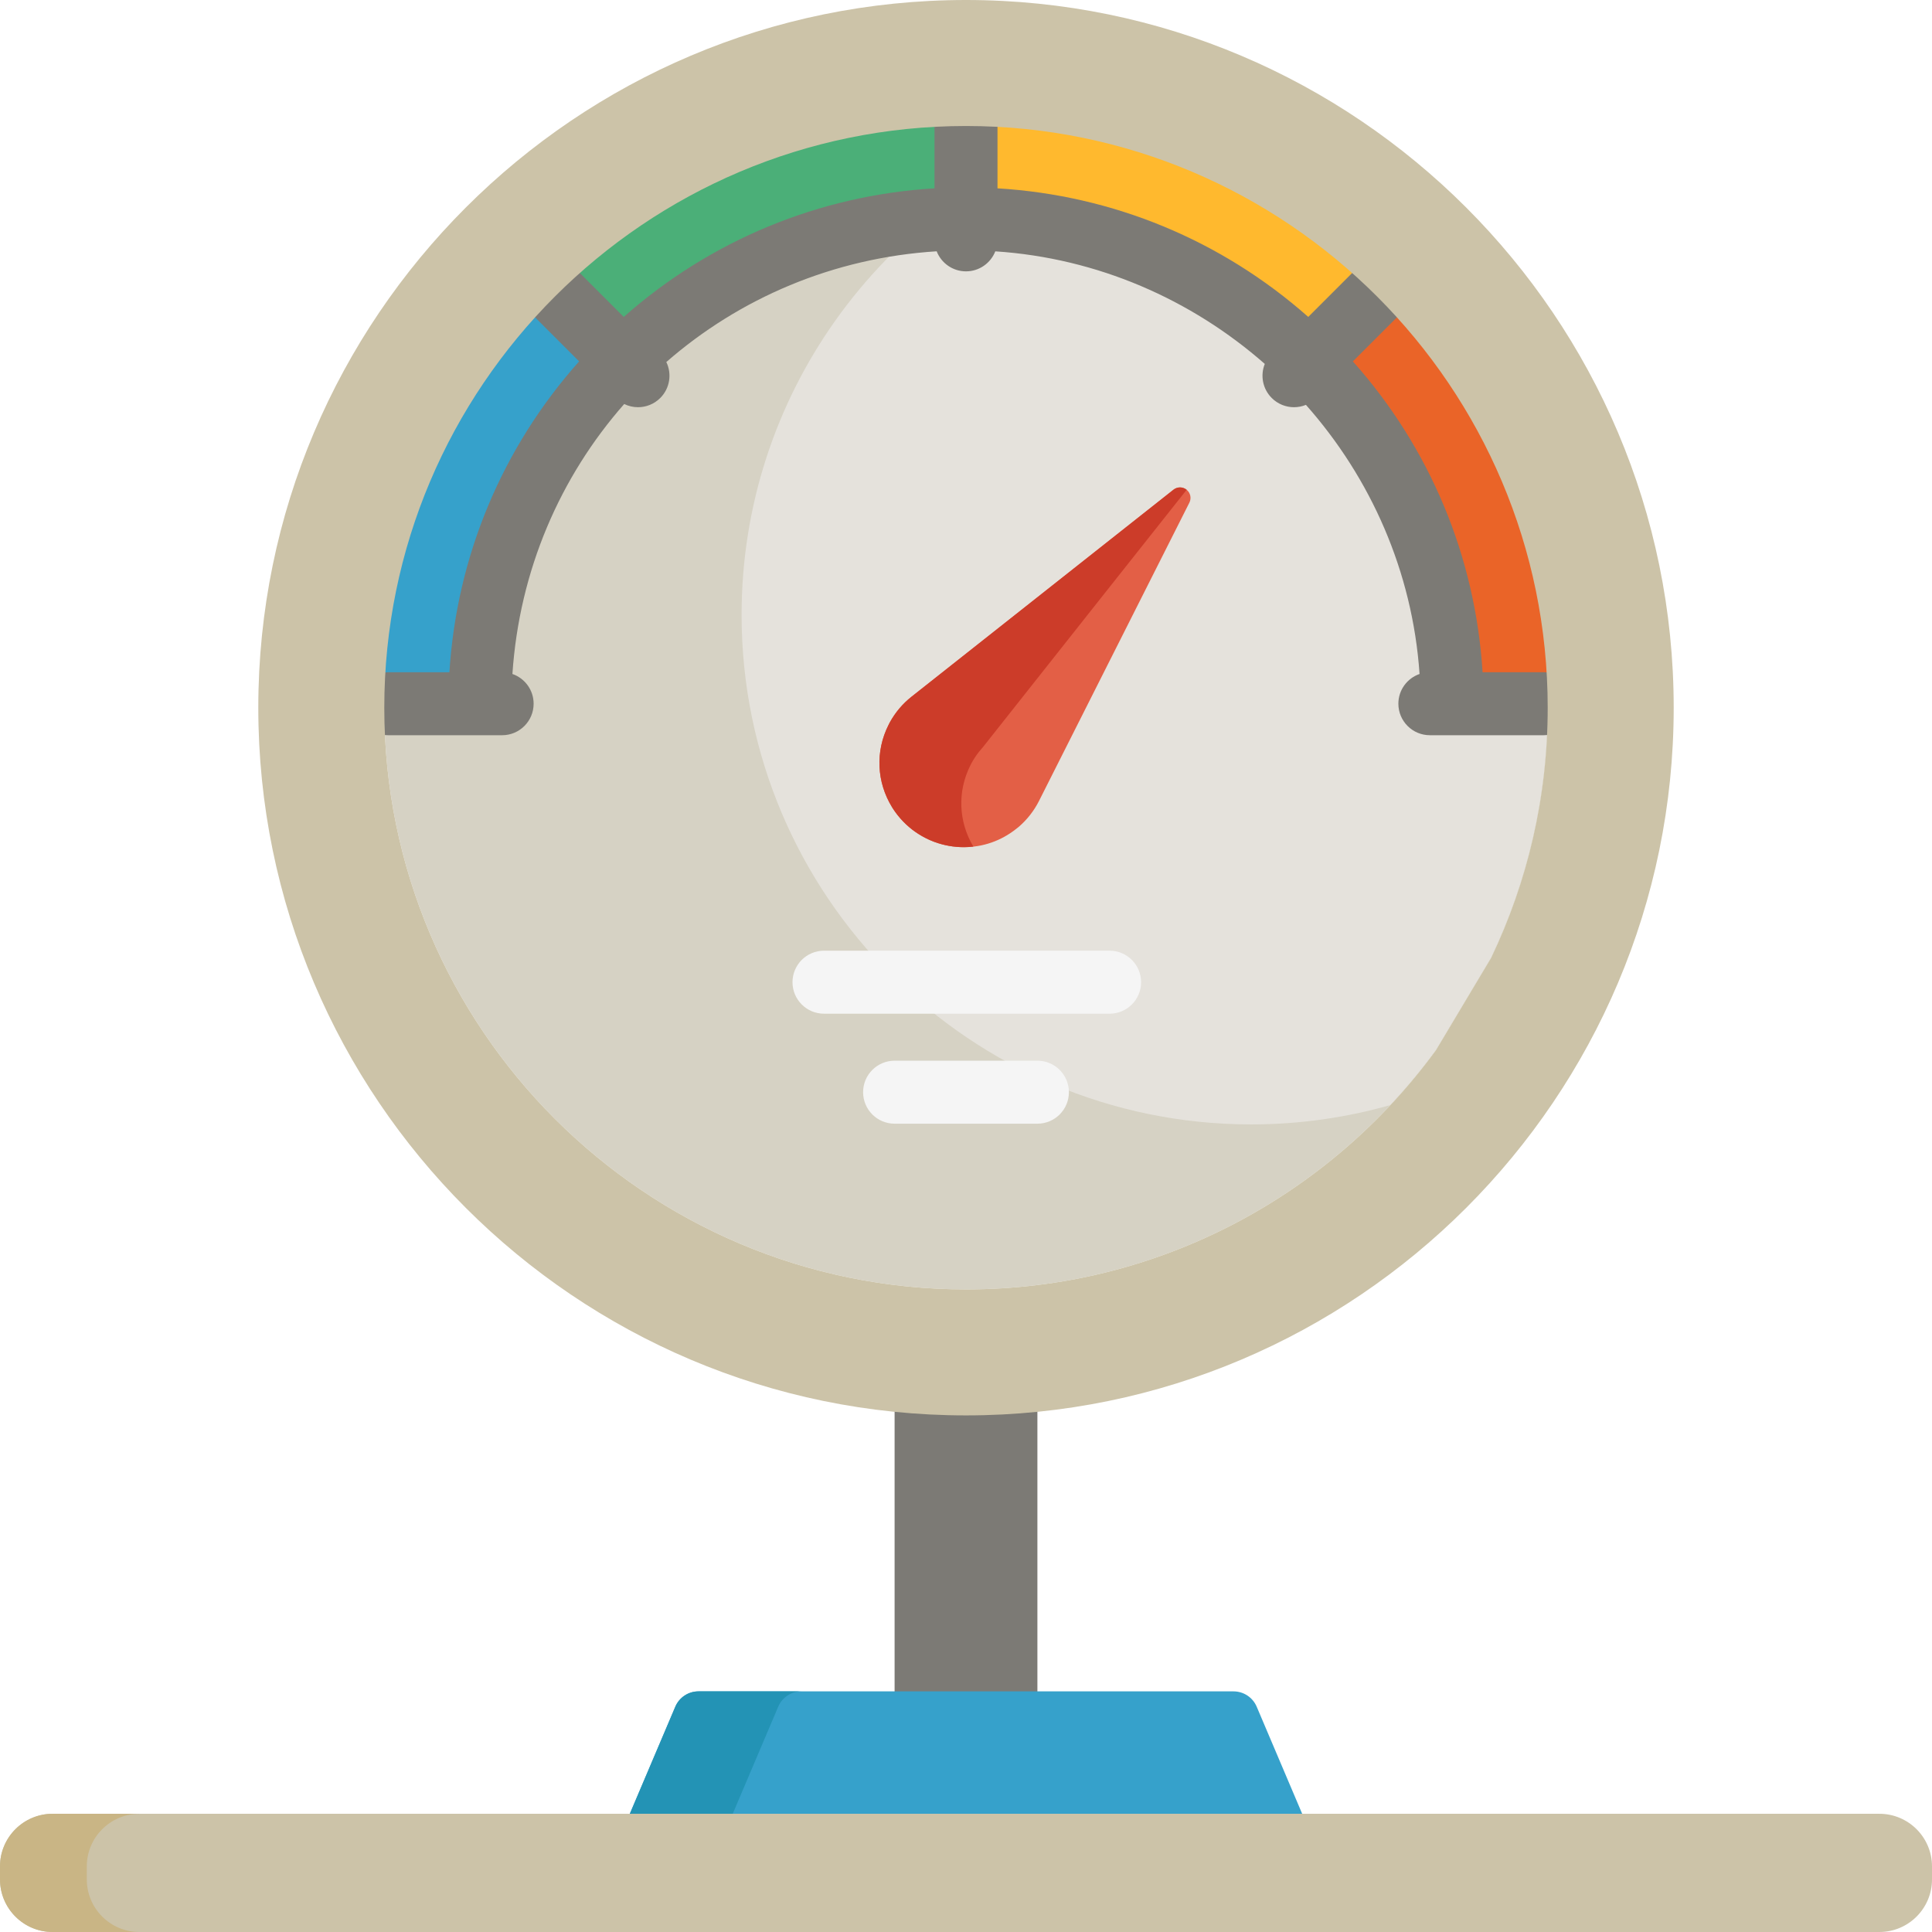
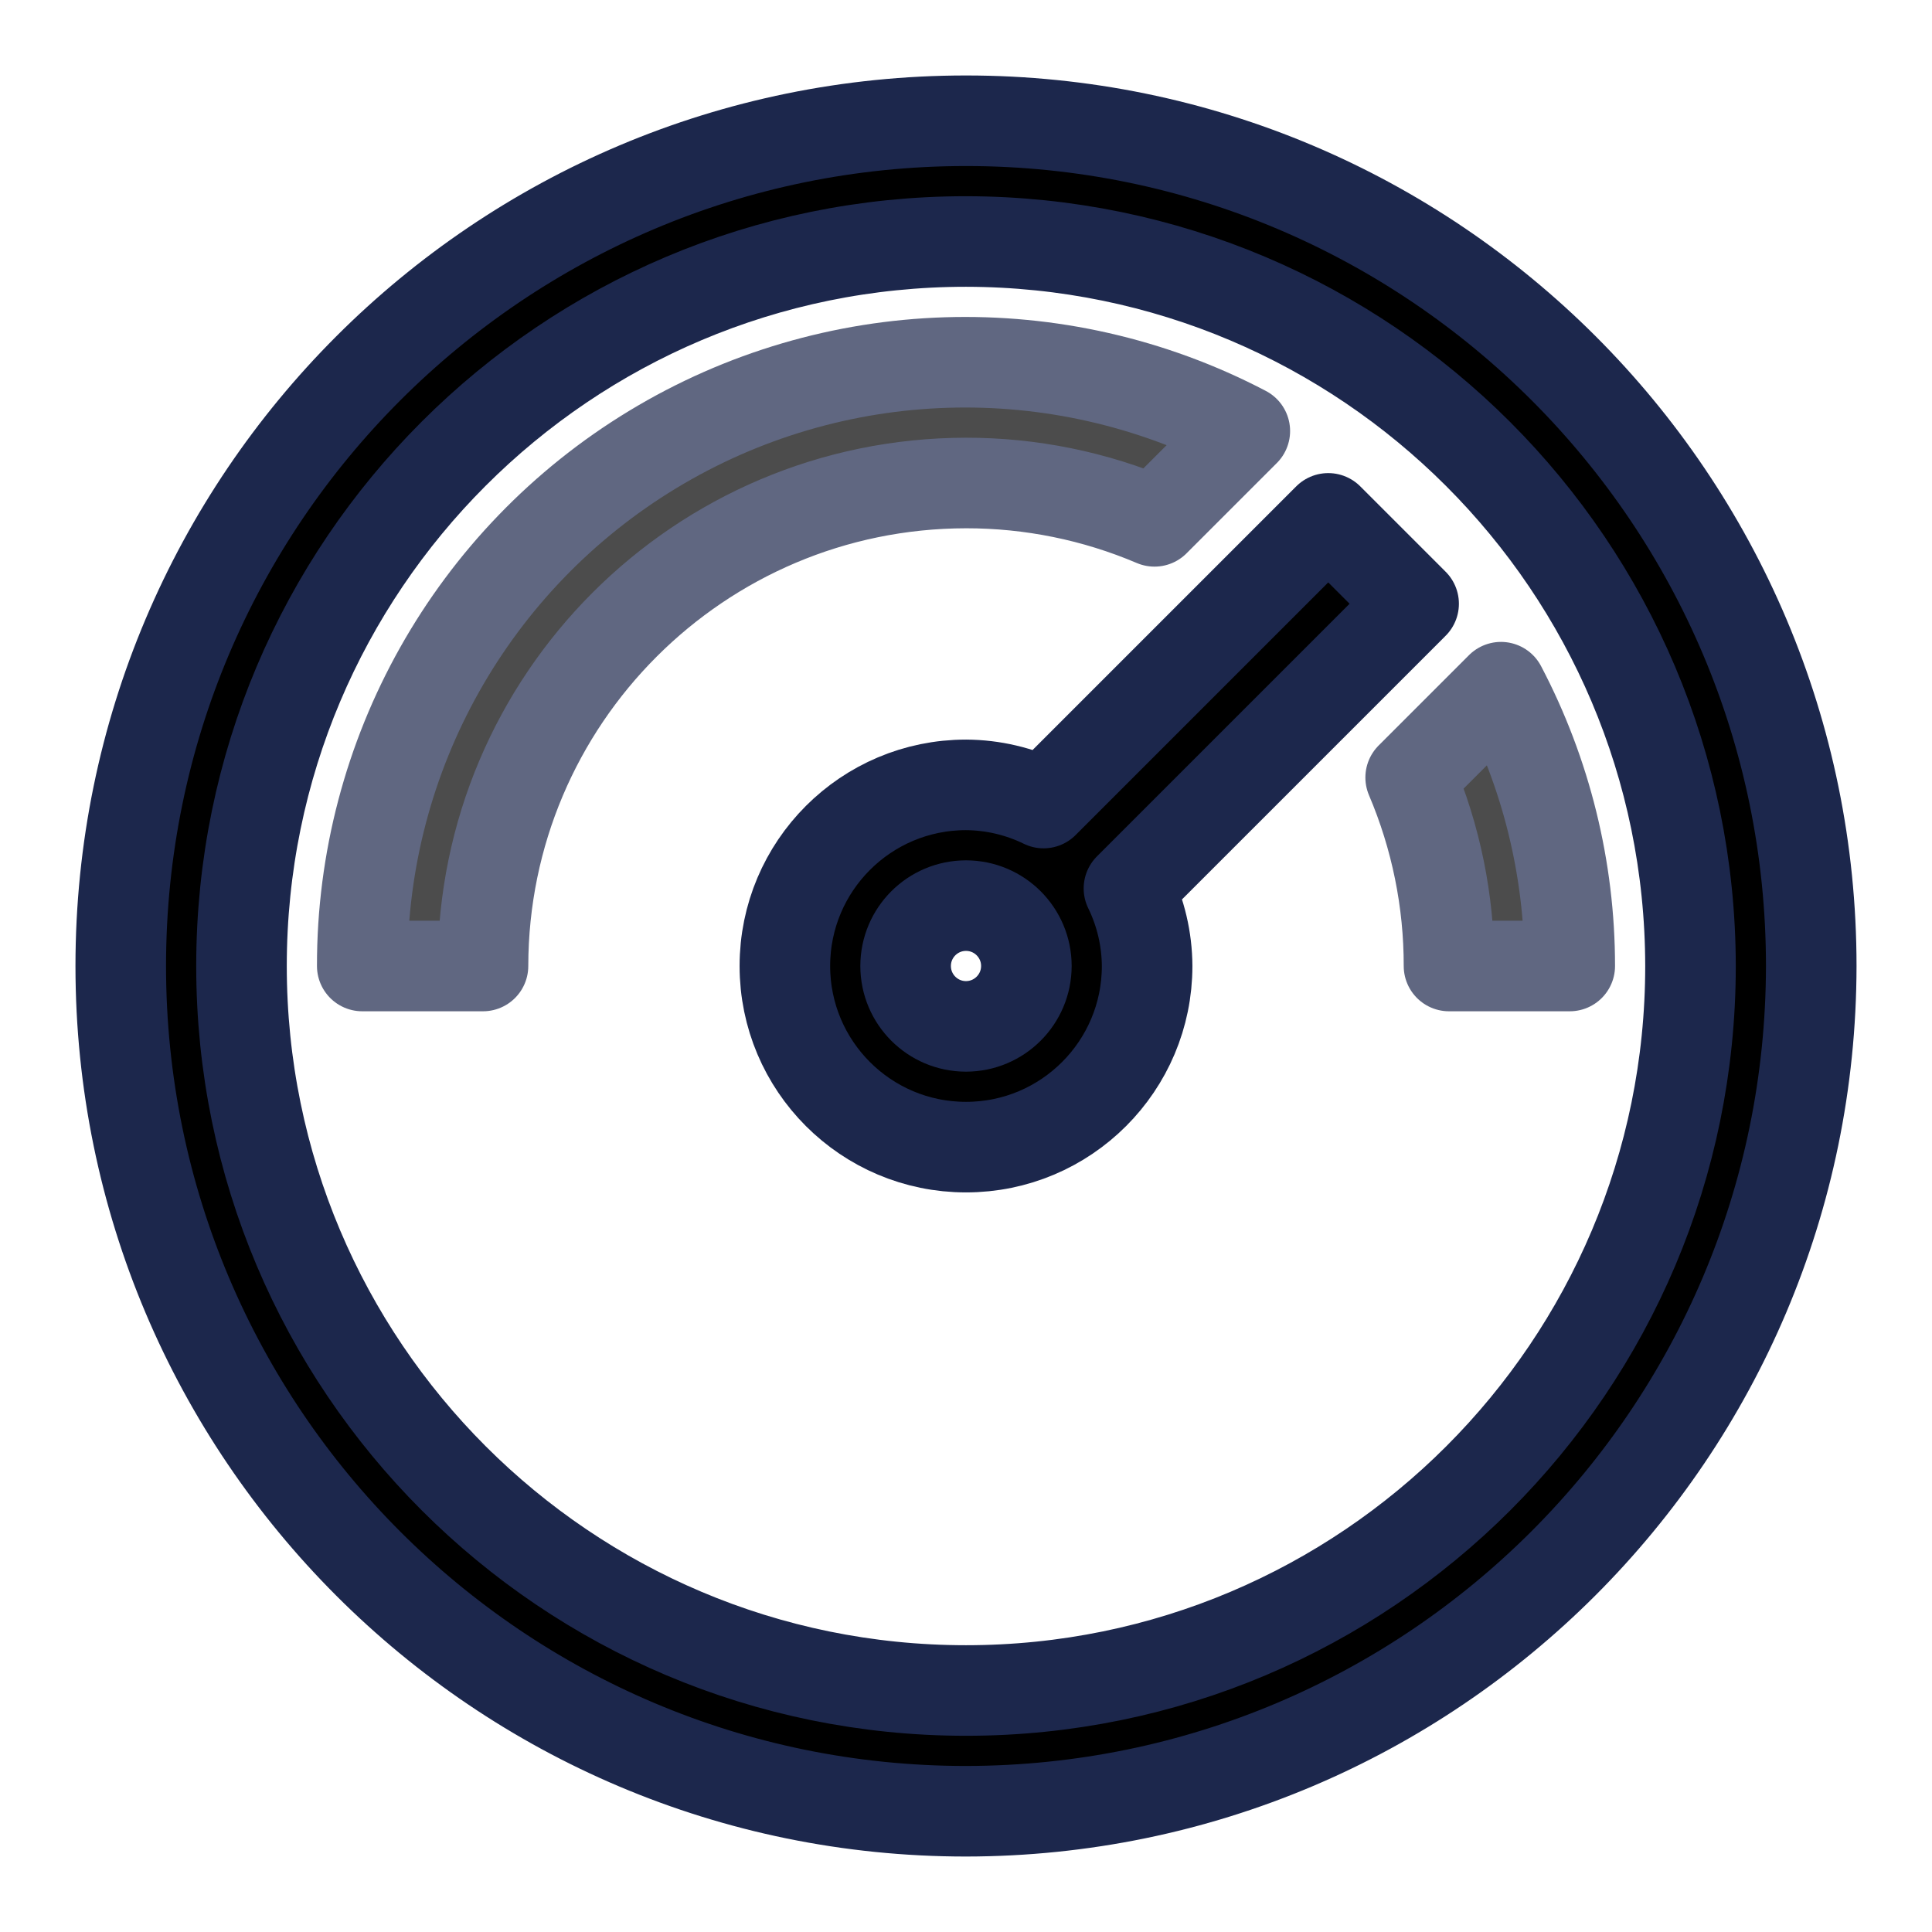
- <svg xmlns="http://www.w3.org/2000/svg" height="800px" width="800px" version="1.1" id="Layer_1" viewBox="0 0 512 512" xml:space="preserve">
-   <path style="fill:#D6D2C4;" d="M395.16,253.844c9.611-20.093,14.996-42.577,14.996-66.296c0-85.002-69.155-154.157-154.157-154.157  s-154.157,69.154-154.157,154.157S170.998,341.704,256,341.704c51.104,0,96.479-24.996,124.544-63.403" />
-   <path style="fill:#E5E2DC;" d="M368.47,292.852c4.309-4.599,8.348-9.452,12.074-14.551l14.618-24.457  c9.611-20.093,14.996-42.577,14.996-66.296c0-75.076-53.949-137.777-125.113-151.401c-51.608,19.002-88.515,68.664-88.515,126.785  c0,74.466,60.583,135.049,135.049,135.049C344.365,297.982,356.739,296.188,368.47,292.852z" />
-   <path style="fill:#36A1CB;" d="M139.418,67.525l25.326,28.453c0,0-40.283,51.128-41.953,87.21H91.928  C91.928,183.187,98.792,106.802,139.418,67.525z" />
-   <path style="fill:#4BAF78;" d="M253.637,23.745l-1.111,31.254c0,0-63.783,12.984-88.376,39.44l-24.733-16.206  C139.418,78.232,197.25,27.463,253.637,23.745z" />
-   <path style="fill:#FFB92E;" d="M367.963,66.783L348.02,90.778c0,0-54.209-36.034-90.308-34.79l-4.075-32.242  C253.637,23.745,325.54,29.452,367.963,66.783z" />
-   <path style="fill:#EA6428;" d="M413.969,186.494l-28.062-4.323c0,0-10.952-64.163-36.615-89.582l18.671-19.869  C367.963,72.718,412.041,130.018,413.969,186.494z" />
-   <path style="fill:#E35F46;" d="M314.475,129.796c-1.01-0.825-2.46-0.836-3.485-0.027l-69.439,54.874  c-2.349,1.86-4.269,4.122-5.751,6.814l-0.337,0.664c-3.515,6.974-3.168,15.117,0.943,21.797c0.012,0.021,0.061,0.101,0.073,0.122  c0.079,0.128,0.165,0.255,0.249,0.381l0.116,0.174c0.102,0.154,0.205,0.308,0.266,0.393c0.056,0.08,0.114,0.16,0.229,0.319  c0.165,0.226,0.333,0.452,0.47,0.623l0.169,0.215c0.196,0.244,0.394,0.483,0.557,0.666l0.106,0.122  c0.006,0.007,0.072,0.083,0.079,0.09c0.198,0.22,0.395,0.437,0.589,0.638l0.194,0.196c0.187,0.191,0.377,0.377,0.62,0.608  l0.252,0.231c0.164,0.149,0.328,0.296,0.496,0.442c0.012,0.01,0.08,0.067,0.091,0.076l0.752,0.612  c0.169,0.129,0.343,0.258,0.534,0.398l0.298,0.214c0.217,0.154,0.441,0.304,0.67,0.452c0.013,0.009,0.096,0.063,0.11,0.071  c0.012,0.008,0.115,0.075,0.127,0.082c0.25,0.158,0.506,0.312,0.83,0.5l0.107,0.06c0.272,0.157,0.552,0.304,0.787,0.424  c0.093,0.05,0.184,0.098,0.239,0.125c0.244,0.121,0.491,0.236,0.74,0.351c0.016,0.007,0.108,0.049,0.122,0.056l0.178,0.081  c0.174,0.077,0.35,0.147,0.559,0.23l0.141,0.058c0.135,0.056,0.268,0.11,0.395,0.159c0.058,0.022,0.116,0.042,0.178,0.062  c2.47,0.902,5.059,1.359,7.691,1.359l0,0c5.07,0,9.853-1.664,13.831-4.809l0.668-0.529c2.262-1.93,4.093-4.264,5.442-6.939  l39.839-79.029C315.788,132.039,315.487,130.622,314.475,129.796z M239.52,213.576L239.52,213.576L239.52,213.576L239.52,213.576z   M240.119,214.367L240.119,214.367h-0.001H240.119z M246.613,219.641L246.613,219.641L246.613,219.641L246.613,219.641z" />
-   <path style="fill:#7C7A75;" d="M256,361.51c-6.387,0-12.698-0.451-18.922-1.323v104.822h37.843V360.186  C268.698,361.058,262.384,361.51,256,361.51z" />
-   <path style="fill:#36A1CB;" d="M346.12,483.095l-13.081-30.798c-1.047-2.466-3.467-4.067-6.147-4.067H185.109  c-2.678,0-5.099,1.601-6.145,4.067l-13.082,30.798c-0.876,2.064-0.66,4.428,0.578,6.296c1.237,1.869,3.328,2.993,5.57,2.993h167.945  c2.241,0,4.333-1.124,5.569-2.993C346.779,487.523,346.996,485.159,346.12,483.095z" />
-   <path style="fill:#2393B5;" d="M193.729,489.392c-1.237-1.87-1.454-4.234-0.578-6.296l13.082-30.798  c1.046-2.466,3.467-4.067,6.145-4.067h-27.27c-2.678,0-5.099,1.601-6.145,4.067l-13.082,30.798c-0.876,2.064-0.66,4.428,0.578,6.296  c1.237,1.869,3.328,2.993,5.57,2.993h27.27C197.057,492.385,194.965,491.261,193.729,489.392z" />
-   <path style="fill:#7C7A75;" d="M409.105,178.146h-16.203c-1.921-30.671-13.953-59.451-34.373-82.375l11.635-11.636  c3.26-3.26,3.26-8.546,0-11.805c-3.26-3.26-8.546-3.26-11.805,0l-11.657,11.657c-23.018-20.348-51.792-32.239-82.354-34.077V33.391  c0-4.61-3.736-8.348-8.348-8.348c-4.61,0-8.348,3.738-8.348,8.348V49.91c-30.553,1.838-59.335,13.732-82.352,34.079l-11.658-11.658  c-3.26-3.26-8.546-3.26-11.805,0c-3.261,3.26-3.261,8.545,0,11.805l11.635,11.636c-20.411,22.915-32.452,51.701-34.374,82.374h-16.2  c-4.61,0-8.348,3.738-8.348,8.348s3.738,8.348,8.348,8.348h30.171c4.611,0,8.348-3.738,8.348-8.348c0-3.654-2.35-6.751-5.62-7.883  c1.834-27.5,12.685-52.293,29.624-71.543c1.15,0.561,2.4,0.848,3.652,0.848c2.136,0,4.273-0.815,5.902-2.445  c2.579-2.578,3.11-6.42,1.609-9.529c19.358-16.897,44.225-27.63,71.644-29.345c1.214,3.109,4.232,5.314,7.769,5.314  c3.535,0,6.549-2.2,7.768-5.303c27.094,1.775,51.967,12.755,71.417,29.834c-1.214,3.012-0.602,6.587,1.839,9.028  c1.631,1.629,3.767,2.445,5.902,2.445c1.076,0,2.152-0.208,3.162-0.621c17.15,19.347,28.249,44.154,30.112,71.318  c-3.267,1.133-5.615,4.228-5.615,7.88c0,4.61,3.738,8.348,8.348,8.348h30.171c4.611,0,8.348-3.738,8.348-8.348  C417.452,181.884,413.715,178.146,409.105,178.146z" />
-   <g>
-     <path style="fill:#F5F5F5;" d="M294.055,268.639h-75.687c-4.61,0-8.348-3.738-8.348-8.348s3.738-8.348,8.348-8.348h75.687   c4.61,0,8.348,3.738,8.348,8.348C302.403,264.902,298.665,268.639,294.055,268.639z" />
-     <path style="fill:#F5F5F5;" d="M274.922,297.789h-37.843c-4.61,0-8.348-3.736-8.348-8.348c0-4.611,3.738-8.348,8.348-8.348h37.843   c4.611,0,8.348,3.736,8.348,8.348C283.27,294.052,279.533,297.789,274.922,297.789z" />
-   </g>
-   <g>
-     <path style="fill:#CCC3A8;" d="M256,375.096c-103.415,0-187.548-84.133-187.548-187.548C68.452,84.134,152.585,0,256,0   c103.413,0,187.548,84.134,187.548,187.548C443.548,290.963,359.413,375.096,256,375.096z M395.16,253.844   c9.611-20.093,14.996-42.577,14.996-66.296c0-85.002-69.155-154.157-154.157-154.157s-154.157,69.154-154.157,154.157   S170.998,341.704,256,341.704c51.104,0,96.479-24.996,124.544-63.403" />
-     <path style="fill:#CCC3A8;" d="M498.05,480.671h-83.848H97.798H13.95c-7.704,0-13.95,6.246-13.95,13.95v3.428   C0,505.754,6.245,512,13.95,512h83.848h299.276h28.198h72.779c7.704,0,13.95-6.245,13.95-13.95v-3.428   C512,486.918,505.755,480.671,498.05,480.671z" />
-   </g>
-   <path style="fill:#C9B585;" d="M23.003,498.049v-3.427c0-7.706,6.245-13.951,13.951-13.951h-0.742H13.951  C6.245,480.67,0,486.916,0,494.621v3.427C0,505.754,6.245,512,13.951,512h22.261h0.742C29.249,512,23.003,505.754,23.003,498.049z" />
-   <path style="fill:#CC3C29;" d="M257.159,202.829l0.337-0.664c0.297-0.539,0.619-1.054,0.952-1.557l-0.007,0.001  c0.004-0.006,0.022-0.029,0.033-0.045c0.604-0.908,1.279-1.749,1.998-2.546c10.056-12.755,54.003-68.22,54.003-68.22  c-1.01-0.825-2.46-0.836-3.485-0.027l-69.439,54.874c-2.349,1.86-4.269,4.122-5.751,6.814l-0.337,0.664  c-3.515,6.974-3.168,15.117,0.943,21.797c0.012,0.021,0.061,0.101,0.073,0.122c0.079,0.128,0.165,0.255,0.249,0.381l0.116,0.174  c0.102,0.154,0.205,0.308,0.266,0.393c0.056,0.08,0.114,0.16,0.229,0.319c0.165,0.226,0.333,0.452,0.47,0.623l0.169,0.215  c0.196,0.244,0.394,0.483,0.557,0.666l0.106,0.122c0.006,0.007,0.072,0.083,0.079,0.09c0.198,0.22,0.395,0.437,0.589,0.638  l0.194,0.196c0.187,0.191,0.377,0.377,0.62,0.608l0.252,0.231c0.164,0.149,0.328,0.296,0.496,0.442  c0.012,0.01,0.08,0.067,0.091,0.076l0.752,0.612c0.169,0.129,0.343,0.258,0.534,0.398l0.298,0.214  c0.217,0.154,0.441,0.304,0.67,0.452c0.013,0.009,0.096,0.063,0.11,0.071c0.012,0.008,0.115,0.075,0.127,0.082  c0.25,0.158,0.506,0.312,0.83,0.5l0.107,0.06c0.272,0.157,0.552,0.304,0.787,0.424c0.093,0.05,0.184,0.098,0.239,0.125  c0.244,0.121,0.491,0.236,0.74,0.351c0.016,0.007,0.108,0.049,0.122,0.056l0.178,0.081c0.174,0.077,0.349,0.147,0.559,0.23  l0.141,0.058c0.135,0.056,0.268,0.11,0.395,0.159c0.058,0.022,0.116,0.042,0.178,0.062c2.47,0.902,5.059,1.359,7.691,1.359l0,0  c0.853,0,1.692-0.065,2.524-0.157C253.99,217.726,253.69,209.71,257.159,202.829z" />
+ <svg xmlns="http://www.w3.org/2000/svg" fill="#000000" width="800px" height="800px" viewBox="0 0 32 32" id="icon">
+   <path opacity="0.7" stroke="#1C274C" stroke-width="1.5" stroke-linecap="round" stroke-linejoin="round" d="M26 16a9.928 9.928 0 0 0-1.139-4.618l-1.496 1.496A7.948 7.948 0 0 1 24 16Z" />
+   <path stroke="#1C274C" stroke-width="1.5" stroke-linecap="round" stroke-linejoin="round" d="M23.414 10 22 8.586l-4.715 4.715A2.966 2.966 0 0 0 16 13a3 3 0 1 0 3 3 2.966 2.966 0 0 0-.301-1.285ZM16 17a1 1 0 1 1 1-1A1.001 1.001 0 0 1 16 17Z" />
+   <path opacity="0.7" stroke="#1C274C" stroke-width="1.5" stroke-linecap="round" stroke-linejoin="round" d="M16 8a7.952 7.952 0 0 1 3.122.635l1.496-1.496A9.986 9.986 0 0 0 6 16H8A8.009 8.009 0 0 1 16 8Z" />
+   <path stroke="#1C274C" stroke-width="1.5" stroke-linecap="round" stroke-linejoin="round" d="M16 30A14 14 0 1 1 30 16 14.016 14.016 0 0 1 16 30ZM16 4A12 12 0 1 0 28 16 12.014 12.014 0 0 0 16 4Z" />
</svg>
